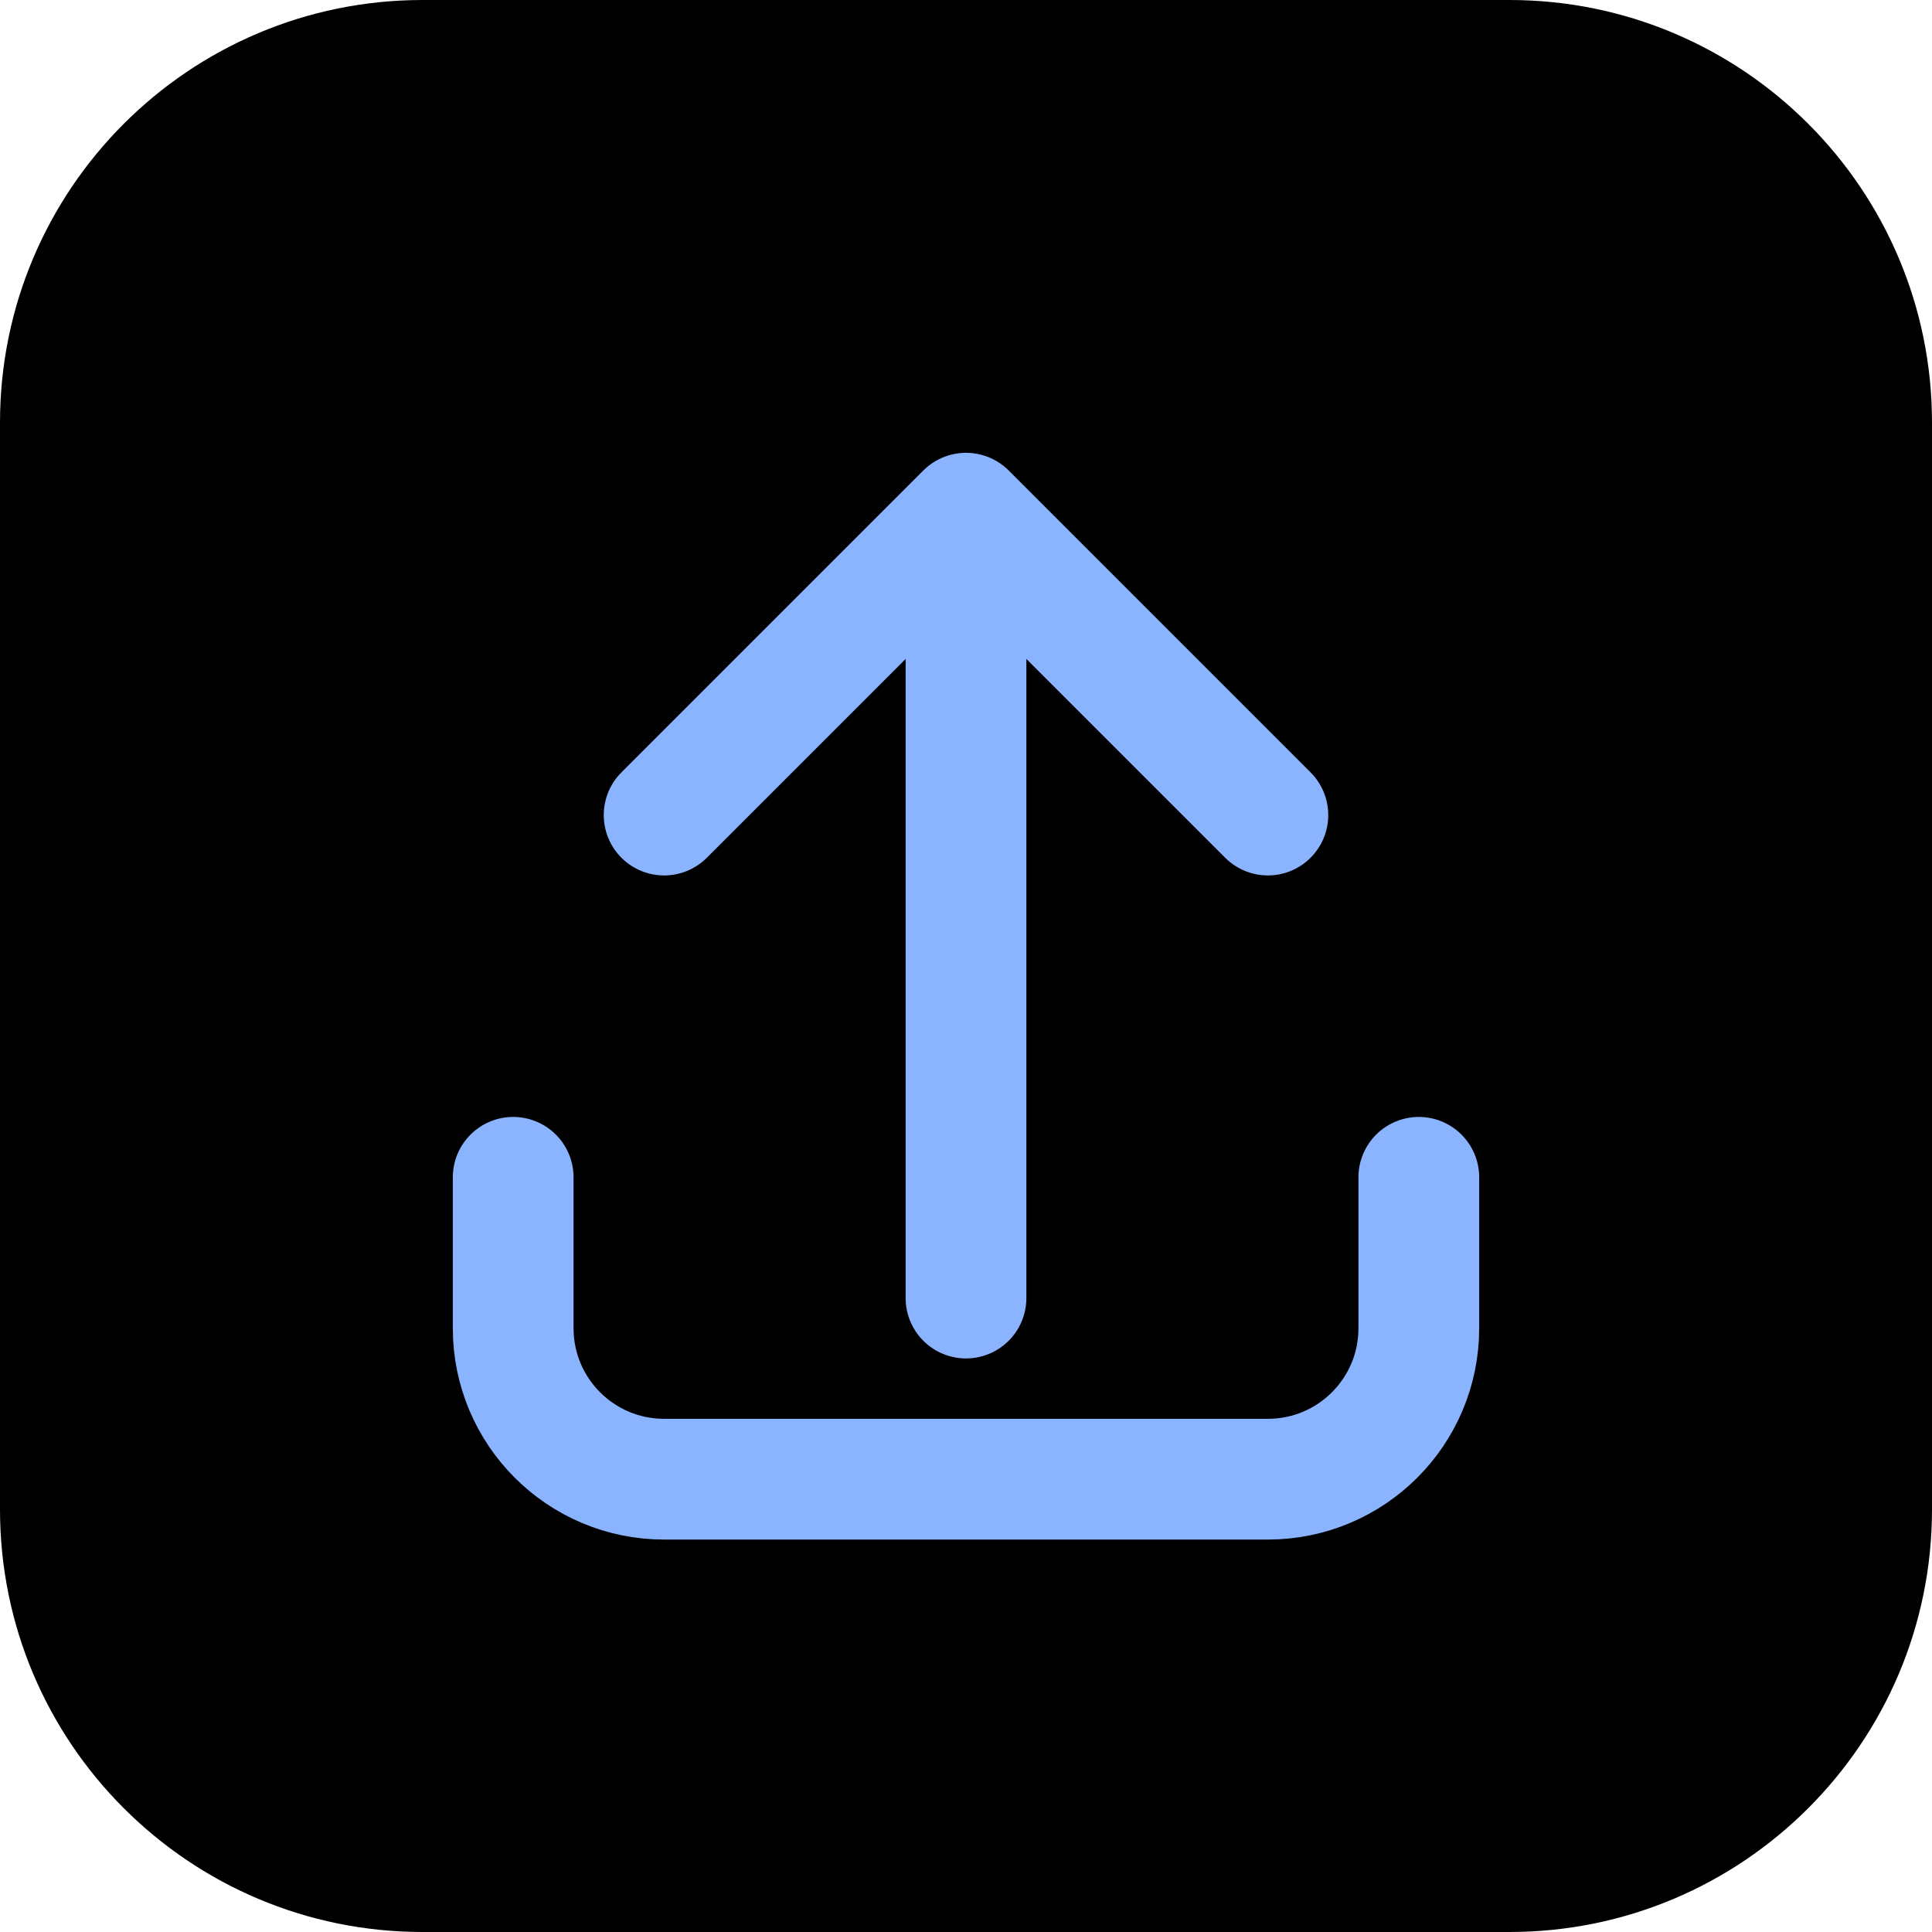
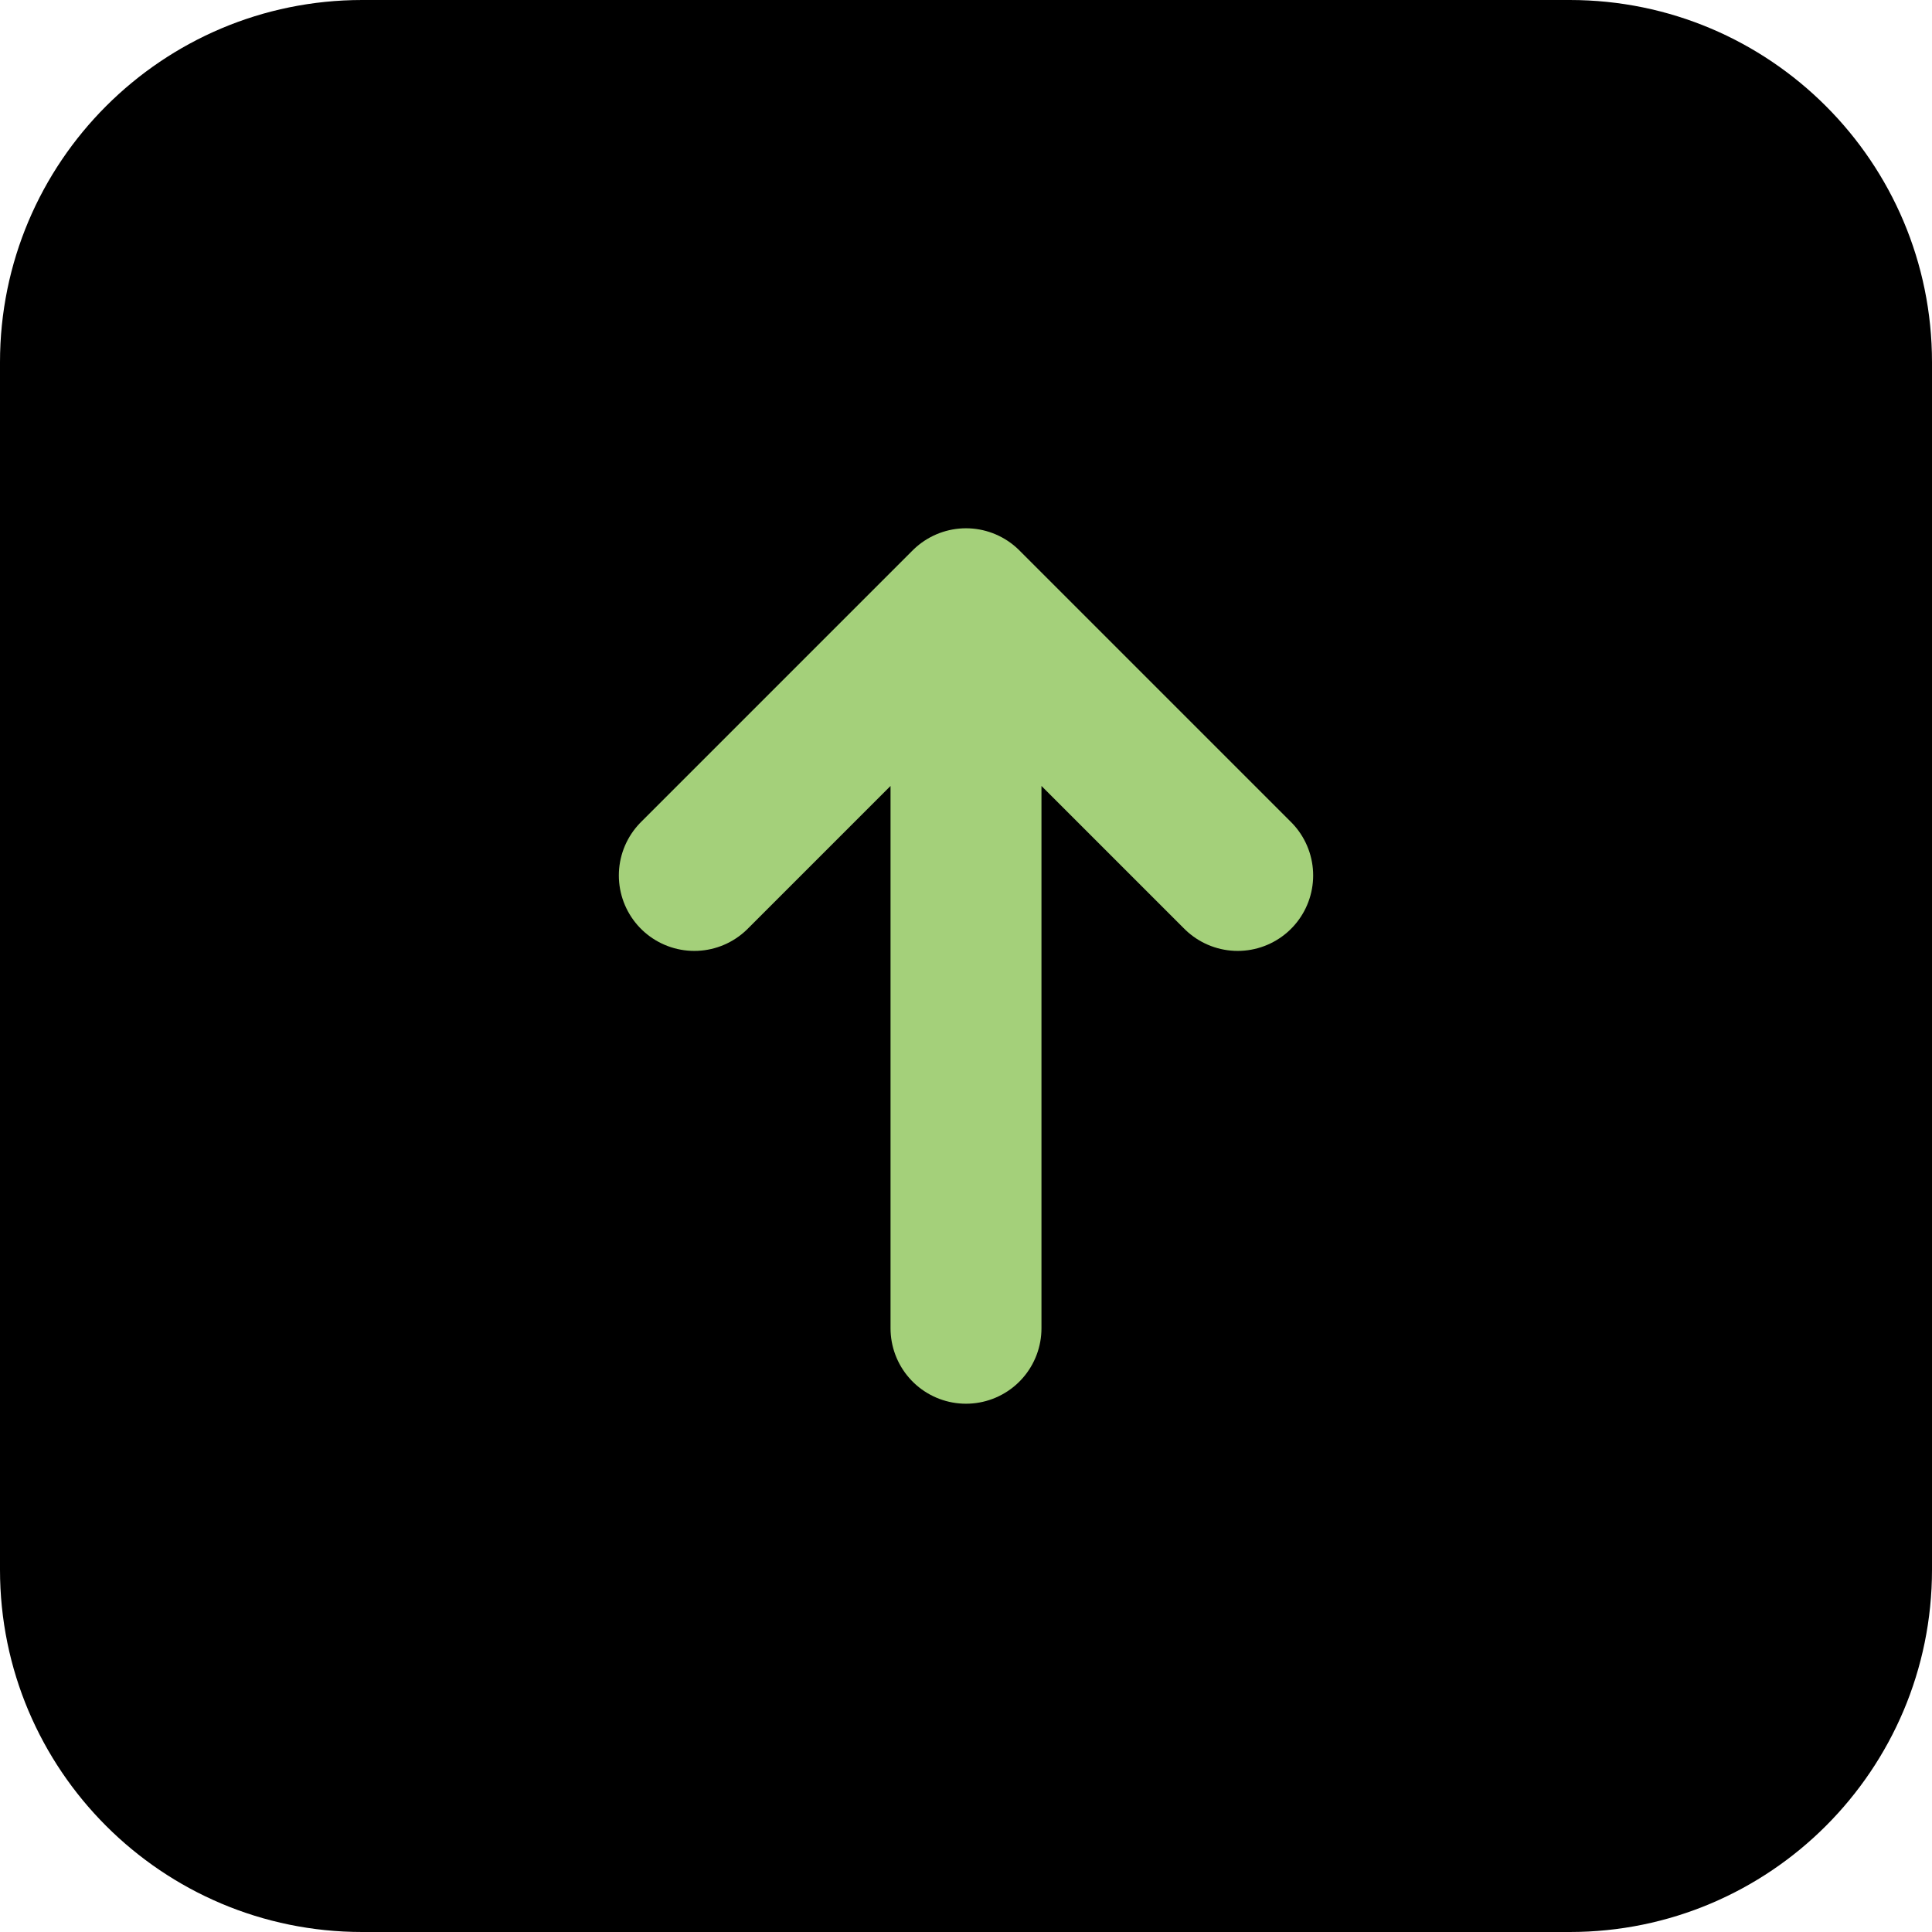
<svg xmlns="http://www.w3.org/2000/svg" viewBox="0 0 64 64">
-   <rect width="64" height="64" rx="14" fill="#000" />
-   <path d="M32 43V17m0 0-10 10m10-10 10 10M17 39v5a5 5 0 0 0 5 5h20a5 5 0 0 0 5-5v-5" fill="none" stroke="#8ab4ff" stroke-width="4" stroke-linecap="round" stroke-linejoin="round" />
+   <rect width="64" height="64" rx="12" fill="#000" />
+   <path d="M32 44V20m0 0-9 9m9-9 9 9" fill="none" stroke="#a4d07a" stroke-width="5" stroke-linecap="round" stroke-linejoin="round" />
</svg>
